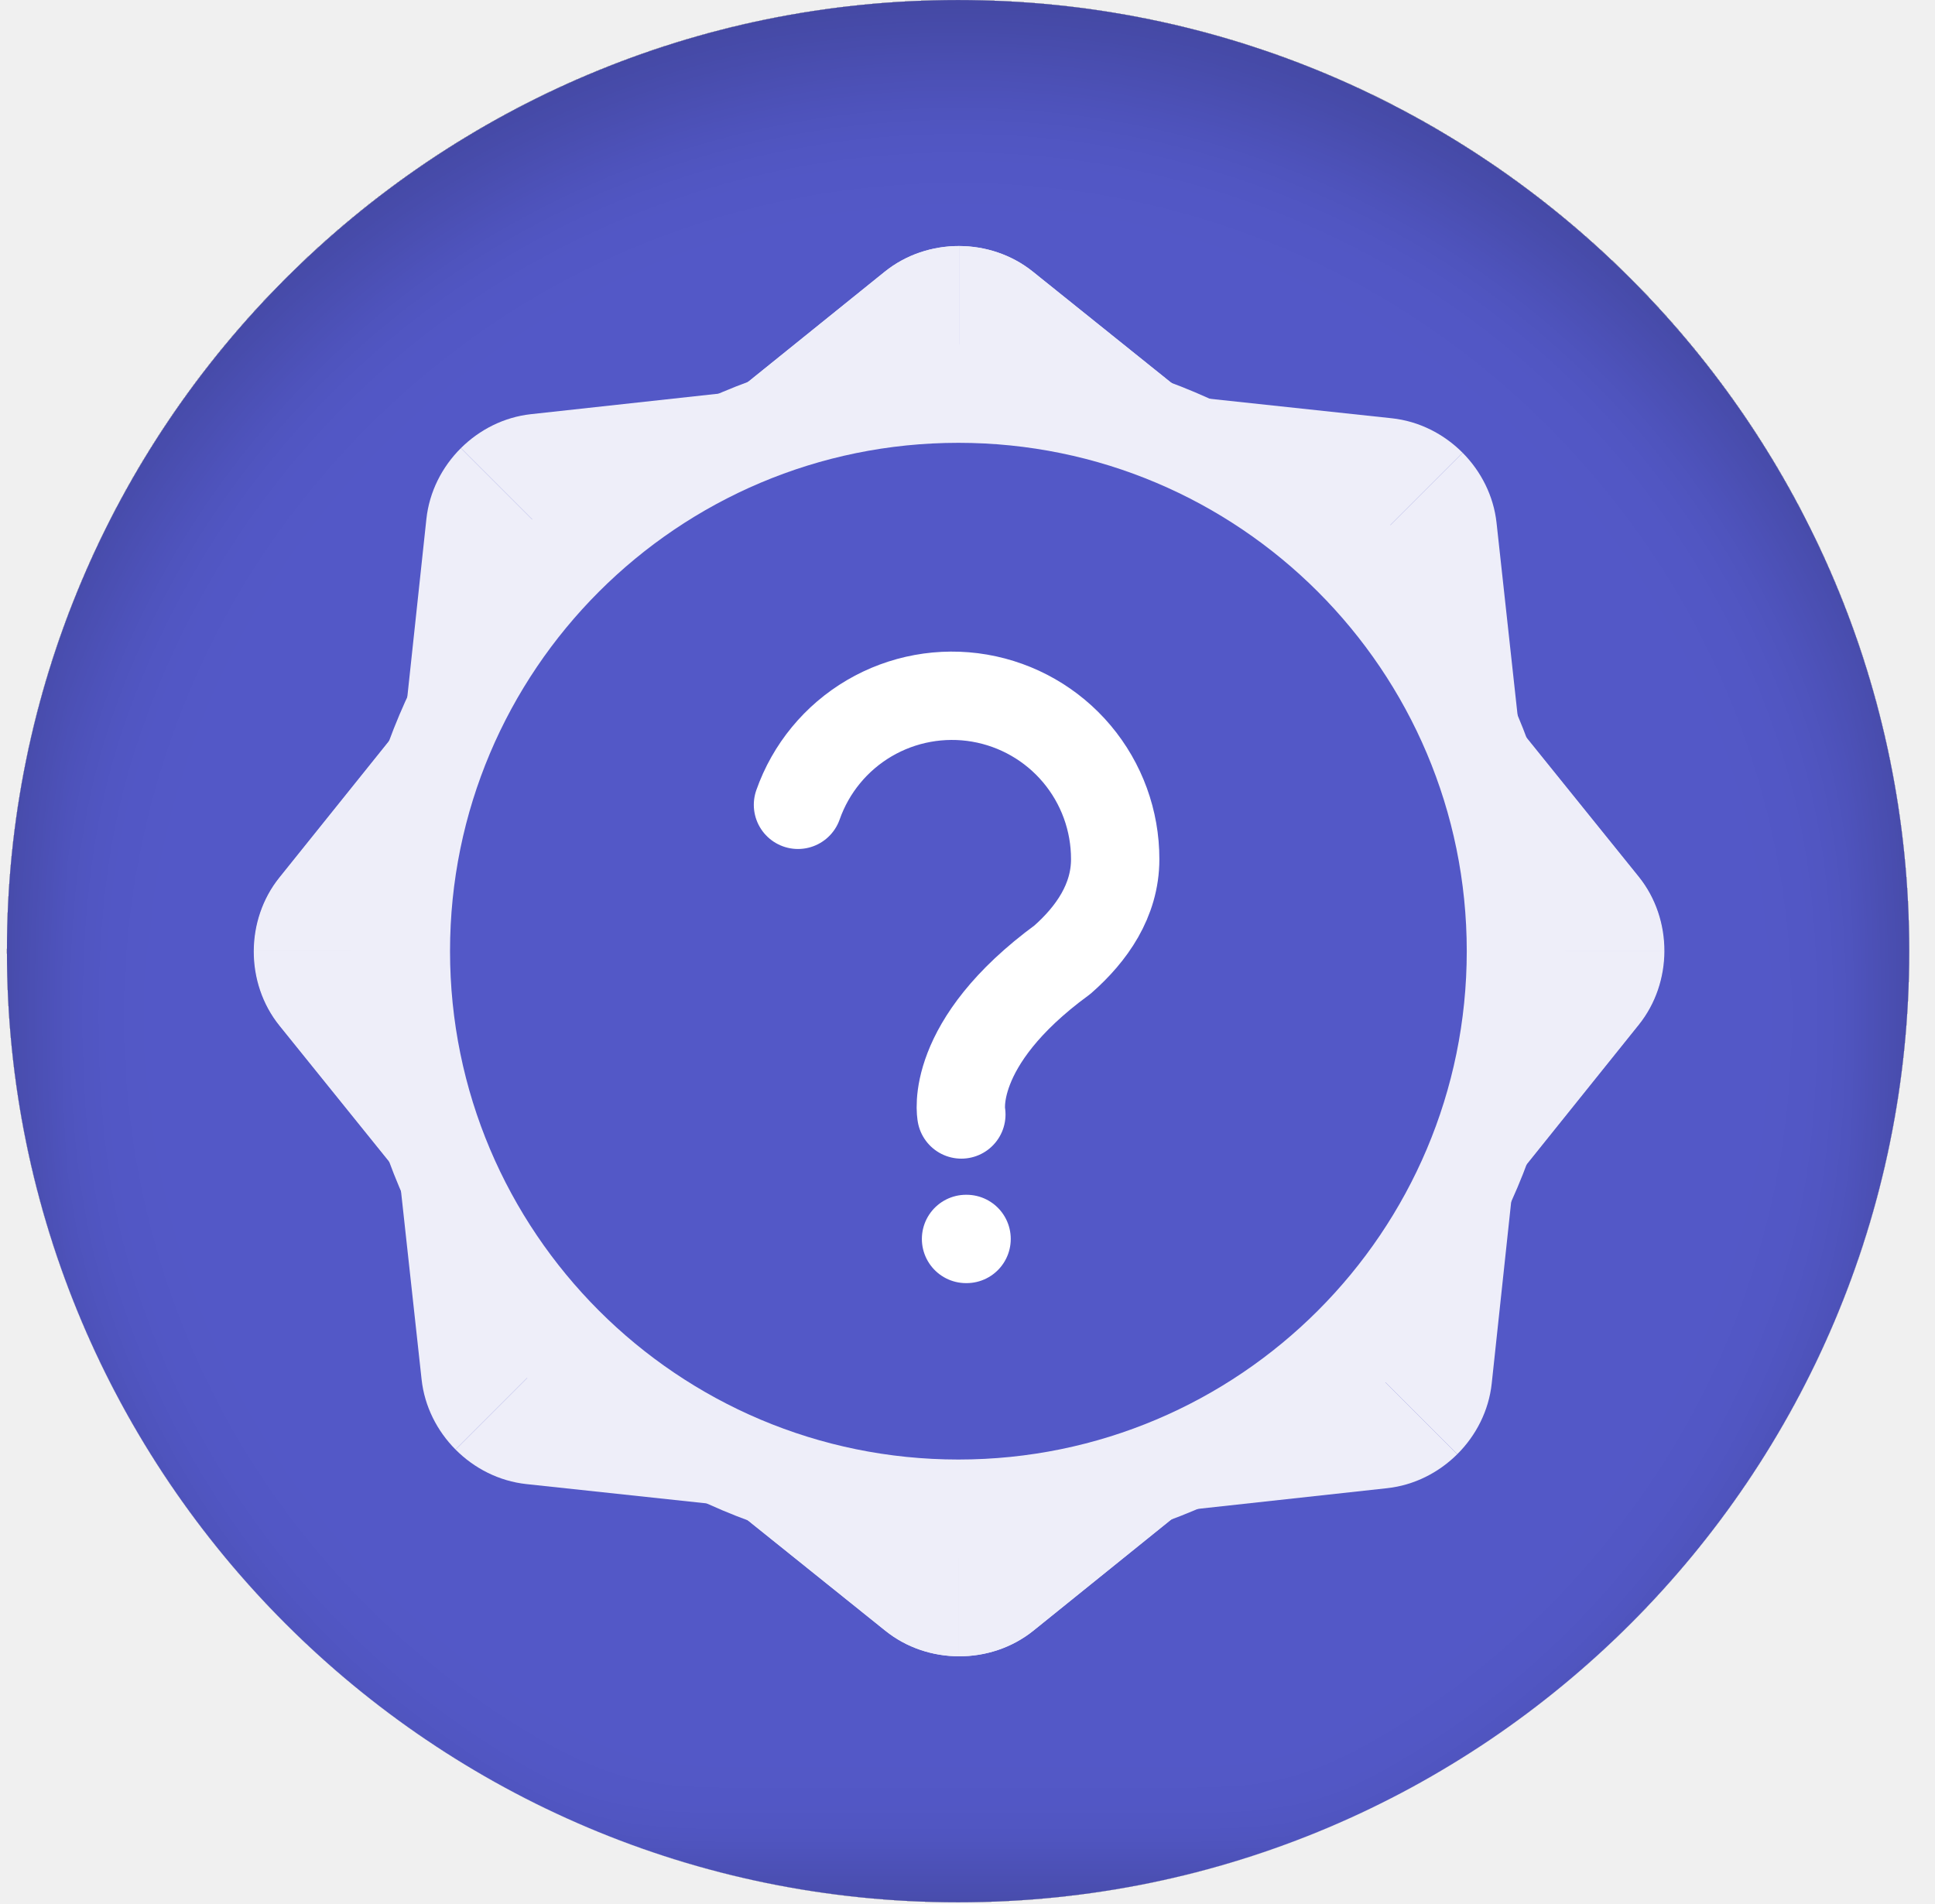
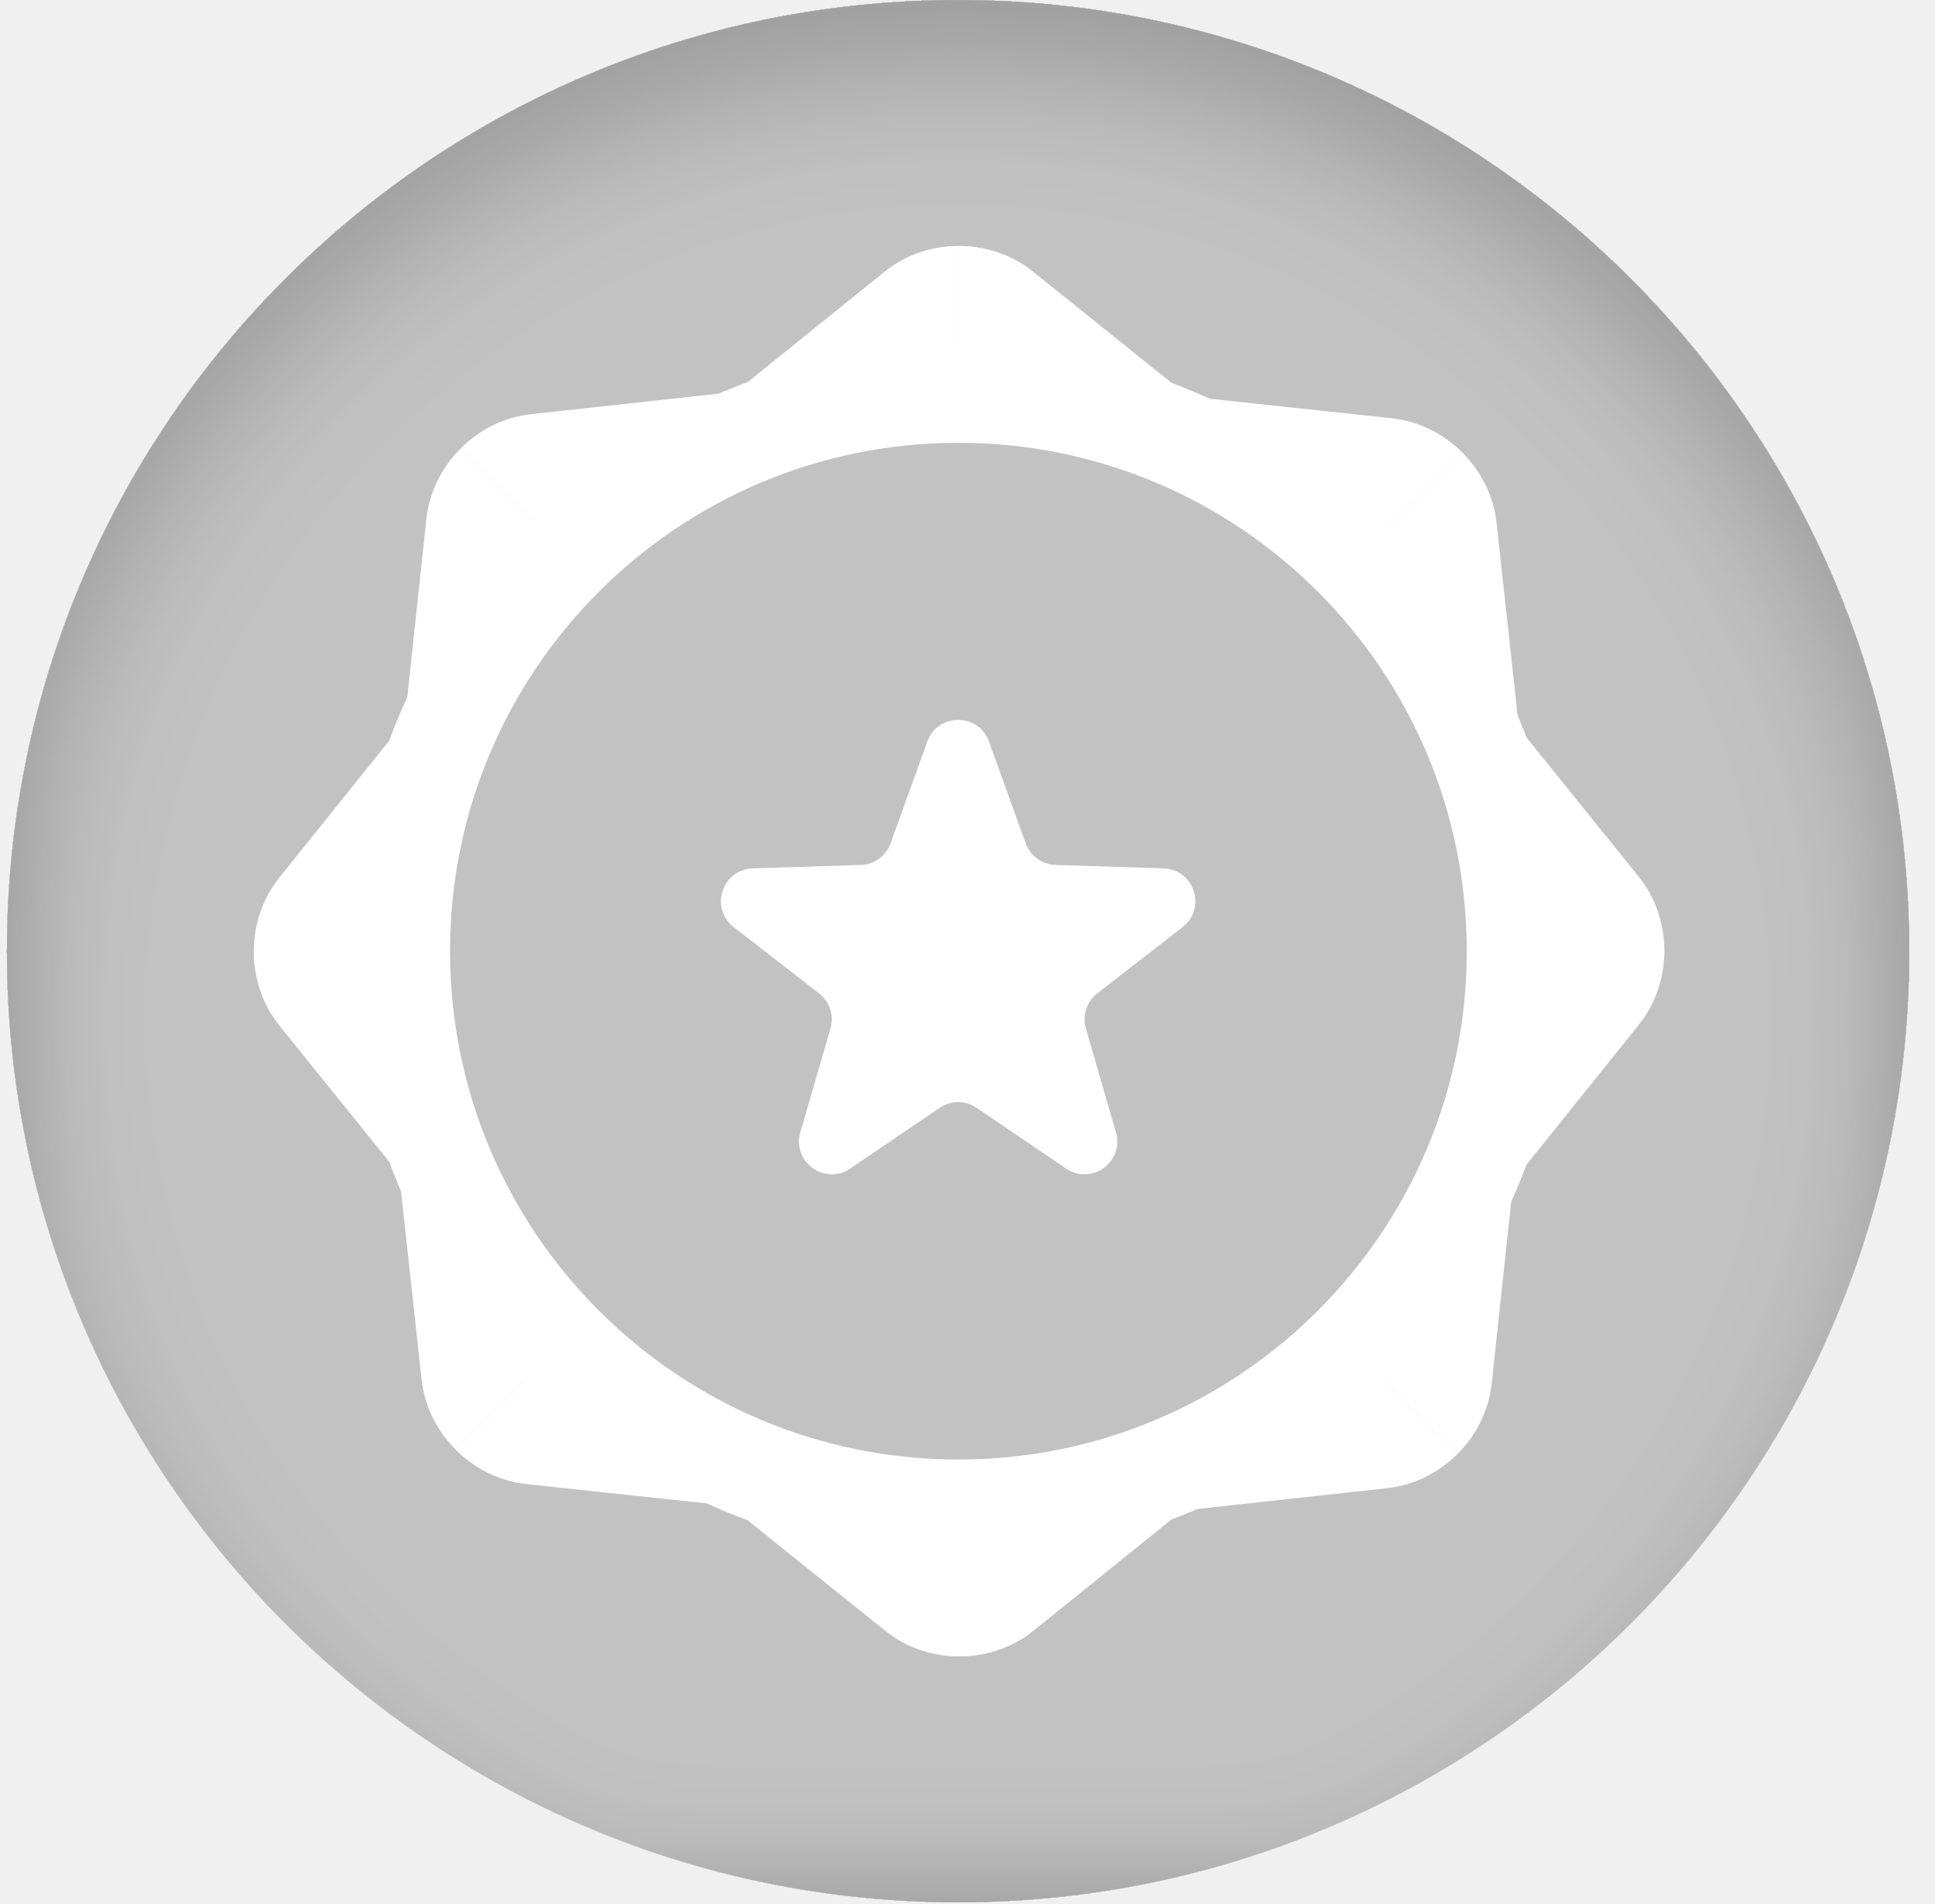
<svg xmlns="http://www.w3.org/2000/svg" width="61" height="60" viewBox="0 0 61 60" fill="none">
-   <g filter="url(#filter0_i_700_13067)">
-     <path d="M60.187 29.986C60.187 46.545 46.762 59.97 30.203 59.97C13.643 59.97 0.219 46.545 0.219 29.986C0.219 13.426 13.643 0.002 30.203 0.002C46.762 0.002 60.187 13.426 60.187 29.986Z" fill="#5358C7" />
+   <g filter="url(#filter0_i_698_14507)">
+     <path d="M60.187 29.986C60.187 46.545 46.762 59.97 30.203 59.97C13.643 59.97 0.219 46.545 0.219 29.986C0.219 13.426 13.643 0.002 30.203 0.002C46.762 0.002 60.187 13.426 60.187 29.986Z" fill="#C2C2C2" />
  </g>
-   <circle cx="30.214" cy="29.986" r="19.128" fill="#EEEEF9" />
-   <path d="M27.891 8.566L22.484 12.926H30.238V7.756C29.402 7.754 28.564 8.024 27.891 8.566Z" fill="#EEEEF9" />
-   <path d="M32.556 8.561C31.89 8.027 31.064 7.759 30.238 7.756V12.926L37.993 12.926L32.556 8.561Z" fill="#EEEEF9" />
-   <path d="M43.876 13.186L36.969 12.446L42.452 17.929L46.108 14.273C45.518 13.68 44.735 13.278 43.876 13.186Z" fill="#EEEEF9" />
-   <path d="M47.178 16.481C47.085 15.633 46.69 14.859 46.108 14.273L42.452 17.929L47.936 23.412L47.178 16.481Z" fill="#EEEEF9" />
-   <path d="M51.66 27.638L47.299 22.231V29.985H52.469C52.471 29.148 52.202 28.311 51.66 27.638Z" fill="#EEEEF9" />
-   <path d="M51.664 32.303C52.198 31.637 52.466 30.811 52.469 29.985H47.299L47.299 37.74L51.664 32.303Z" fill="#EEEEF9" />
-   <path d="M8.825 32.333L13.185 37.74L13.185 29.986L8.016 29.986C8.013 30.823 8.283 31.661 8.825 32.333Z" fill="#EEEEF9" />
-   <path d="M8.82 27.669C8.286 28.334 8.018 29.16 8.016 29.986L13.185 29.986L13.185 22.231L8.82 27.669Z" fill="#EEEEF9" />
-   <path d="M13.442 16.359L12.702 23.265L18.185 17.782L14.53 14.127C13.936 14.717 13.535 15.5 13.442 16.359Z" fill="#EEEEF9" />
-   <path d="M16.737 13.057C15.889 13.15 15.116 13.545 14.53 14.127L18.185 17.782L23.669 12.299L16.737 13.057Z" fill="#EEEEF9" />
-   <path d="M27.891 8.566L22.484 12.926L30.238 12.926L30.238 7.756C29.402 7.754 28.564 8.024 27.891 8.566Z" fill="#EEEEF9" />
-   <path d="M32.556 8.561C31.89 8.027 31.064 7.759 30.238 7.756L30.238 12.926L37.993 12.926L32.556 8.561Z" fill="#EEEEF9" />
-   <path d="M32.578 51.406L37.984 47.046L30.23 47.046L30.23 52.215C31.067 52.218 31.905 51.948 32.578 51.406Z" fill="#EEEEF9" />
-   <path d="M27.913 51.411C28.578 51.945 29.404 52.213 30.23 52.215L30.23 47.046L22.476 47.046L27.913 51.411Z" fill="#EEEEF9" />
-   <path d="M16.593 46.786L23.499 47.526L18.016 42.043L14.361 45.698C14.951 46.292 15.734 46.693 16.593 46.786Z" fill="#EEEEF9" />
-   <path d="M13.291 43.491C13.384 44.339 13.779 45.112 14.361 45.698L18.016 42.043L12.533 36.559L13.291 43.491Z" fill="#EEEEF9" />
-   <path d="M8.809 32.333L13.17 37.74L13.17 29.986L8 29.986C7.998 30.823 8.267 31.661 8.809 32.333Z" fill="#EEEEF9" />
-   <path d="M8.804 27.669C8.271 28.334 8.003 29.16 8 29.986L13.17 29.986L13.17 22.231L8.804 27.669Z" fill="#EEEEF9" />
-   <path d="M51.644 27.638L47.283 22.231L47.283 29.985L52.453 29.985C52.456 29.148 52.186 28.311 51.644 27.638Z" fill="#EEEEF9" />
-   <path d="M51.649 32.303C52.182 31.637 52.451 30.811 52.453 29.985L47.283 29.985L47.283 37.74L51.649 32.303Z" fill="#EEEEF9" />
-   <path d="M47.026 43.613L47.766 36.706L42.283 42.189L45.939 45.845C46.532 45.255 46.934 44.472 47.026 43.613Z" fill="#EEEEF9" />
-   <path d="M43.732 46.915C44.58 46.822 45.353 46.427 45.939 45.845L42.283 42.189L36.8 47.673L43.732 46.915Z" fill="#EEEEF9" />
-   <path d="M32.578 51.406L37.984 47.046L30.23 47.046L30.23 52.215C31.067 52.218 31.905 51.948 32.578 51.406Z" fill="#EEEEF9" />
-   <path d="M27.913 51.411C28.578 51.945 29.404 52.213 30.23 52.215L30.23 47.046L22.476 47.046L27.913 51.411Z" fill="#EEEEF9" />
-   <circle cx="30.213" cy="29.986" r="16.026" fill="#5358C7" />
-   <path d="M25.156 25.372C25.559 24.226 26.355 23.259 27.403 22.643C28.451 22.028 29.683 21.803 30.88 22.008C32.078 22.214 33.164 22.836 33.947 23.766C34.73 24.696 35.158 25.872 35.156 27.088C35.156 28.391 34.413 29.447 33.492 30.255C29.869 32.906 30.306 35.134 30.306 35.134M30.454 39.058H30.471" stroke="white" stroke-width="2.785" stroke-linecap="round" stroke-linejoin="round" />
+   <circle cx="30.214" cy="29.986" r="19.128" fill="white" />
+   <path d="M27.891 8.566L22.484 12.926H30.238V7.756C29.402 7.754 28.564 8.024 27.891 8.566Z" fill="white" />
+   <path d="M32.556 8.561C31.89 8.027 31.064 7.759 30.238 7.756V12.926L37.993 12.926L32.556 8.561Z" fill="white" />
+   <path d="M43.876 13.186L36.969 12.446L42.452 17.929L46.108 14.273C45.518 13.68 44.735 13.278 43.876 13.186Z" fill="white" />
+   <path d="M47.178 16.481C47.085 15.633 46.69 14.859 46.108 14.273L42.452 17.929L47.936 23.412L47.178 16.481Z" fill="white" />
+   <path d="M51.66 27.638L47.299 22.231V29.985H52.469C52.471 29.148 52.202 28.311 51.66 27.638Z" fill="white" />
+   <path d="M51.664 32.303C52.198 31.637 52.466 30.811 52.469 29.985H47.299L47.299 37.74L51.664 32.303Z" fill="white" />
+   <path d="M8.825 32.333L13.185 37.74L13.185 29.986L8.016 29.986C8.013 30.823 8.283 31.661 8.825 32.333Z" fill="white" />
+   <path d="M8.82 27.669C8.286 28.334 8.018 29.16 8.016 29.986L13.185 29.986L13.185 22.231L8.82 27.669Z" fill="white" />
+   <path d="M13.442 16.359L12.702 23.265L18.185 17.782L14.53 14.127C13.936 14.717 13.535 15.5 13.442 16.359Z" fill="white" />
+   <path d="M16.737 13.057C15.889 13.15 15.116 13.545 14.53 14.127L18.185 17.782L23.669 12.299L16.737 13.057Z" fill="white" />
+   <path d="M27.891 8.566L22.484 12.926L30.238 12.926L30.238 7.756C29.402 7.754 28.564 8.024 27.891 8.566Z" fill="white" />
+   <path d="M32.556 8.561C31.89 8.027 31.064 7.759 30.238 7.756L30.238 12.926L37.993 12.926L32.556 8.561Z" fill="white" />
+   <path d="M32.578 51.406L37.984 47.046L30.23 47.046L30.23 52.215C31.067 52.218 31.905 51.948 32.578 51.406Z" fill="white" />
+   <path d="M27.913 51.411C28.578 51.945 29.404 52.213 30.23 52.215L30.23 47.046L22.476 47.046L27.913 51.411Z" fill="white" />
+   <path d="M16.593 46.786L23.499 47.526L18.016 42.043L14.361 45.698C14.951 46.292 15.734 46.693 16.593 46.786Z" fill="white" />
+   <path d="M13.291 43.491C13.384 44.339 13.779 45.112 14.361 45.698L18.016 42.043L12.533 36.559L13.291 43.491Z" fill="white" />
+   <path d="M8.809 32.333L13.17 37.74L13.17 29.986L8 29.986C7.998 30.823 8.267 31.661 8.809 32.333Z" fill="white" />
+   <path d="M8.804 27.669C8.271 28.334 8.003 29.16 8 29.986L13.17 29.986L13.17 22.231L8.804 27.669Z" fill="white" />
+   <path d="M51.644 27.638L47.283 22.231L47.283 29.985L52.453 29.985C52.456 29.148 52.186 28.311 51.644 27.638Z" fill="white" />
+   <path d="M51.649 32.303C52.182 31.637 52.451 30.811 52.453 29.985L47.283 29.985L47.283 37.74L51.649 32.303Z" fill="white" />
+   <path d="M47.026 43.613L47.766 36.706L42.283 42.189L45.939 45.845C46.532 45.255 46.934 44.472 47.026 43.613Z" fill="white" />
+   <path d="M43.732 46.915C44.58 46.822 45.353 46.427 45.939 45.845L42.283 42.189L36.8 47.673L43.732 46.915Z" fill="white" />
+   <path d="M32.578 51.406L37.984 47.046L30.23 47.046L30.23 52.215C31.067 52.218 31.905 51.948 32.578 51.406Z" fill="white" />
+   <path d="M27.913 51.411C28.578 51.945 29.404 52.213 30.23 52.215L30.23 47.046L22.476 47.046L27.913 51.411Z" fill="white" />
+   <circle cx="30.213" cy="29.986" r="16.026" fill="#C2C2C2" />
+   <path d="M29.233 23.378C29.561 22.467 30.849 22.467 31.178 23.378L32.334 26.584C32.478 26.983 32.85 27.254 33.274 27.267L36.681 27.376C37.649 27.407 38.047 28.632 37.282 29.226L34.59 31.317C34.255 31.577 34.113 32.014 34.231 32.421L35.18 35.695C35.45 36.625 34.407 37.383 33.606 36.839L30.786 34.924C30.435 34.686 29.975 34.686 29.624 34.924L26.804 36.839C26.003 37.383 24.96 36.625 25.23 35.695L26.18 32.421C26.298 32.014 26.155 31.577 25.821 31.317L23.128 29.226C22.363 28.632 22.762 27.407 23.729 27.376L27.137 27.267C27.56 27.254 27.932 26.983 28.076 26.584L29.233 23.378Z" fill="white" />
  <defs>
-     <filter id="filter0_i_700_13067" x="0.219" y="0.002" width="59.969" height="62.036" filterUnits="userSpaceOnUse" color-interpolation-filters="sRGB">
+     <filter id="filter0_i_698_14507" x="0.219" y="0.002" width="59.969" height="62.036" filterUnits="userSpaceOnUse" color-interpolation-filters="sRGB">
      <feFlood flood-opacity="0" result="BackgroundImageFix" />
      <feBlend mode="normal" in="SourceGraphic" in2="BackgroundImageFix" result="shape" />
      <feColorMatrix in="SourceAlpha" type="matrix" values="0 0 0 0 0 0 0 0 0 0 0 0 0 0 0 0 0 0 127 0" result="hardAlpha" />
      <feOffset dy="2.068" />
      <feGaussianBlur stdDeviation="2.068" />
      <feComposite in2="hardAlpha" operator="arithmetic" k2="-1" k3="1" />
      <feColorMatrix type="matrix" values="0 0 0 0 0 0 0 0 0 0 0 0 0 0 0 0 0 0 0.2 0" />
-       <feBlend mode="normal" in2="shape" result="effect1_innerShadow_700_13067" />
+       <feBlend mode="normal" in2="shape" result="effect1_innerShadow_698_14507" />
    </filter>
  </defs>
</svg>
